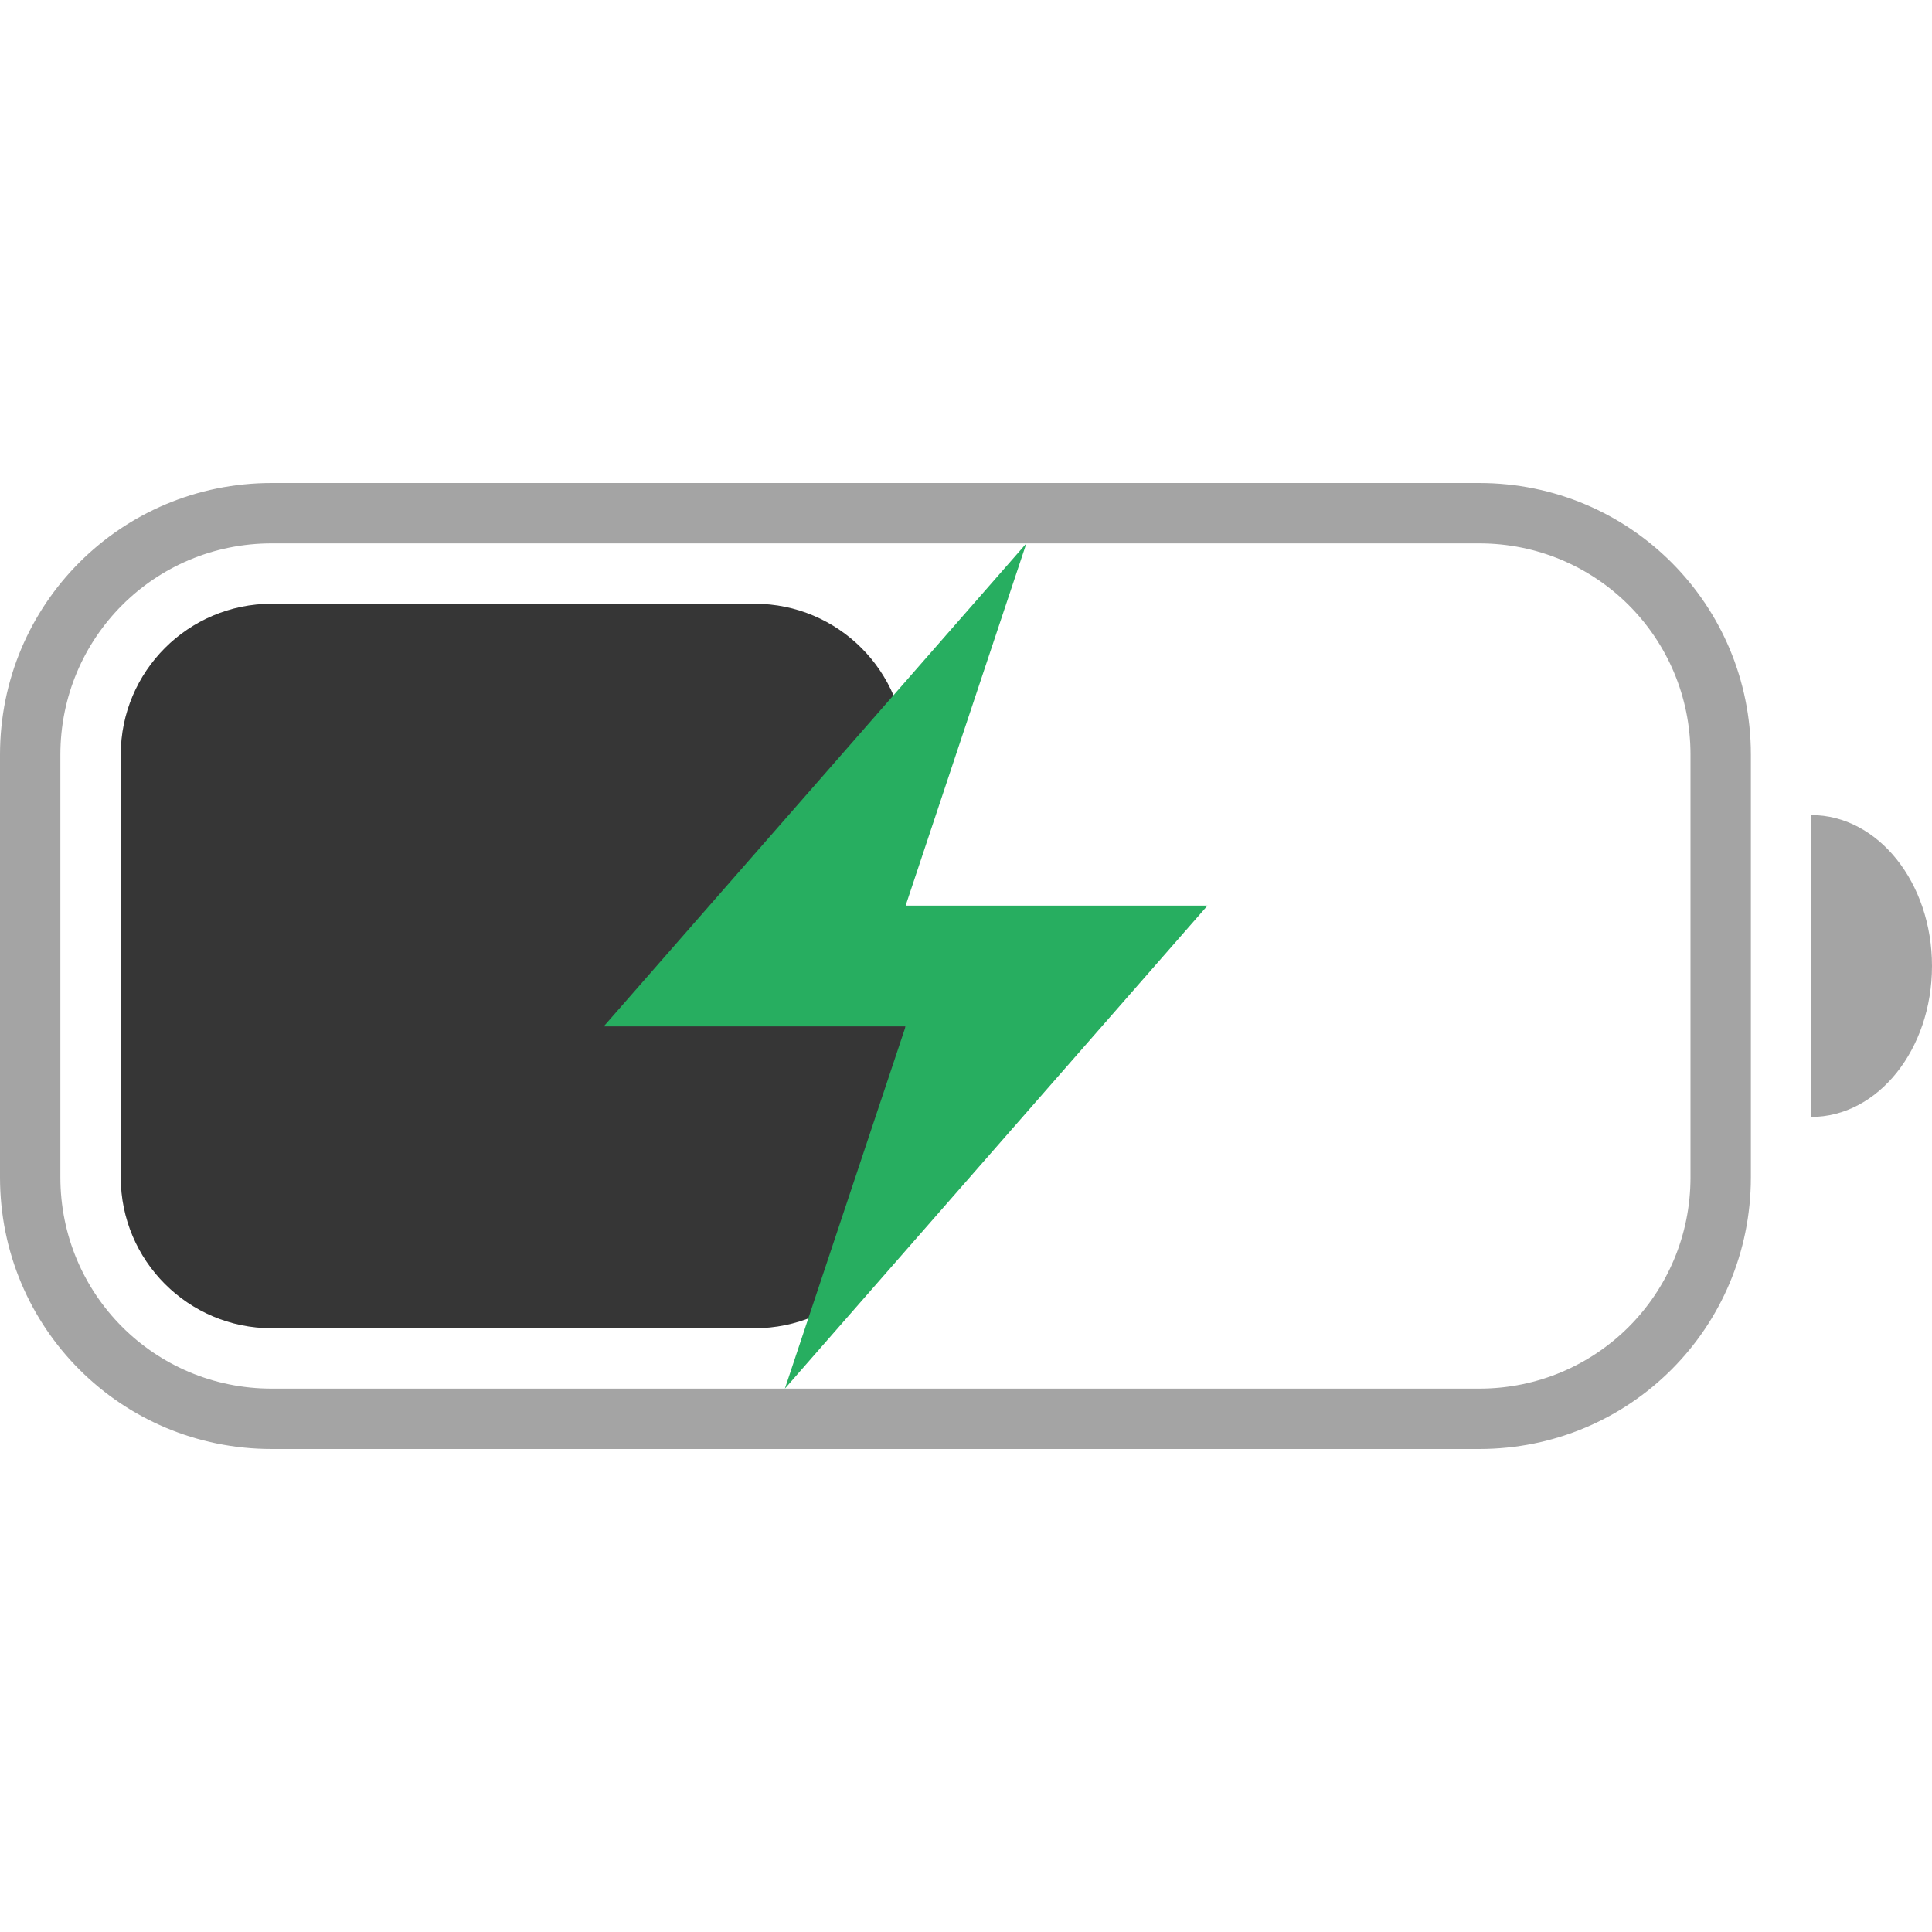
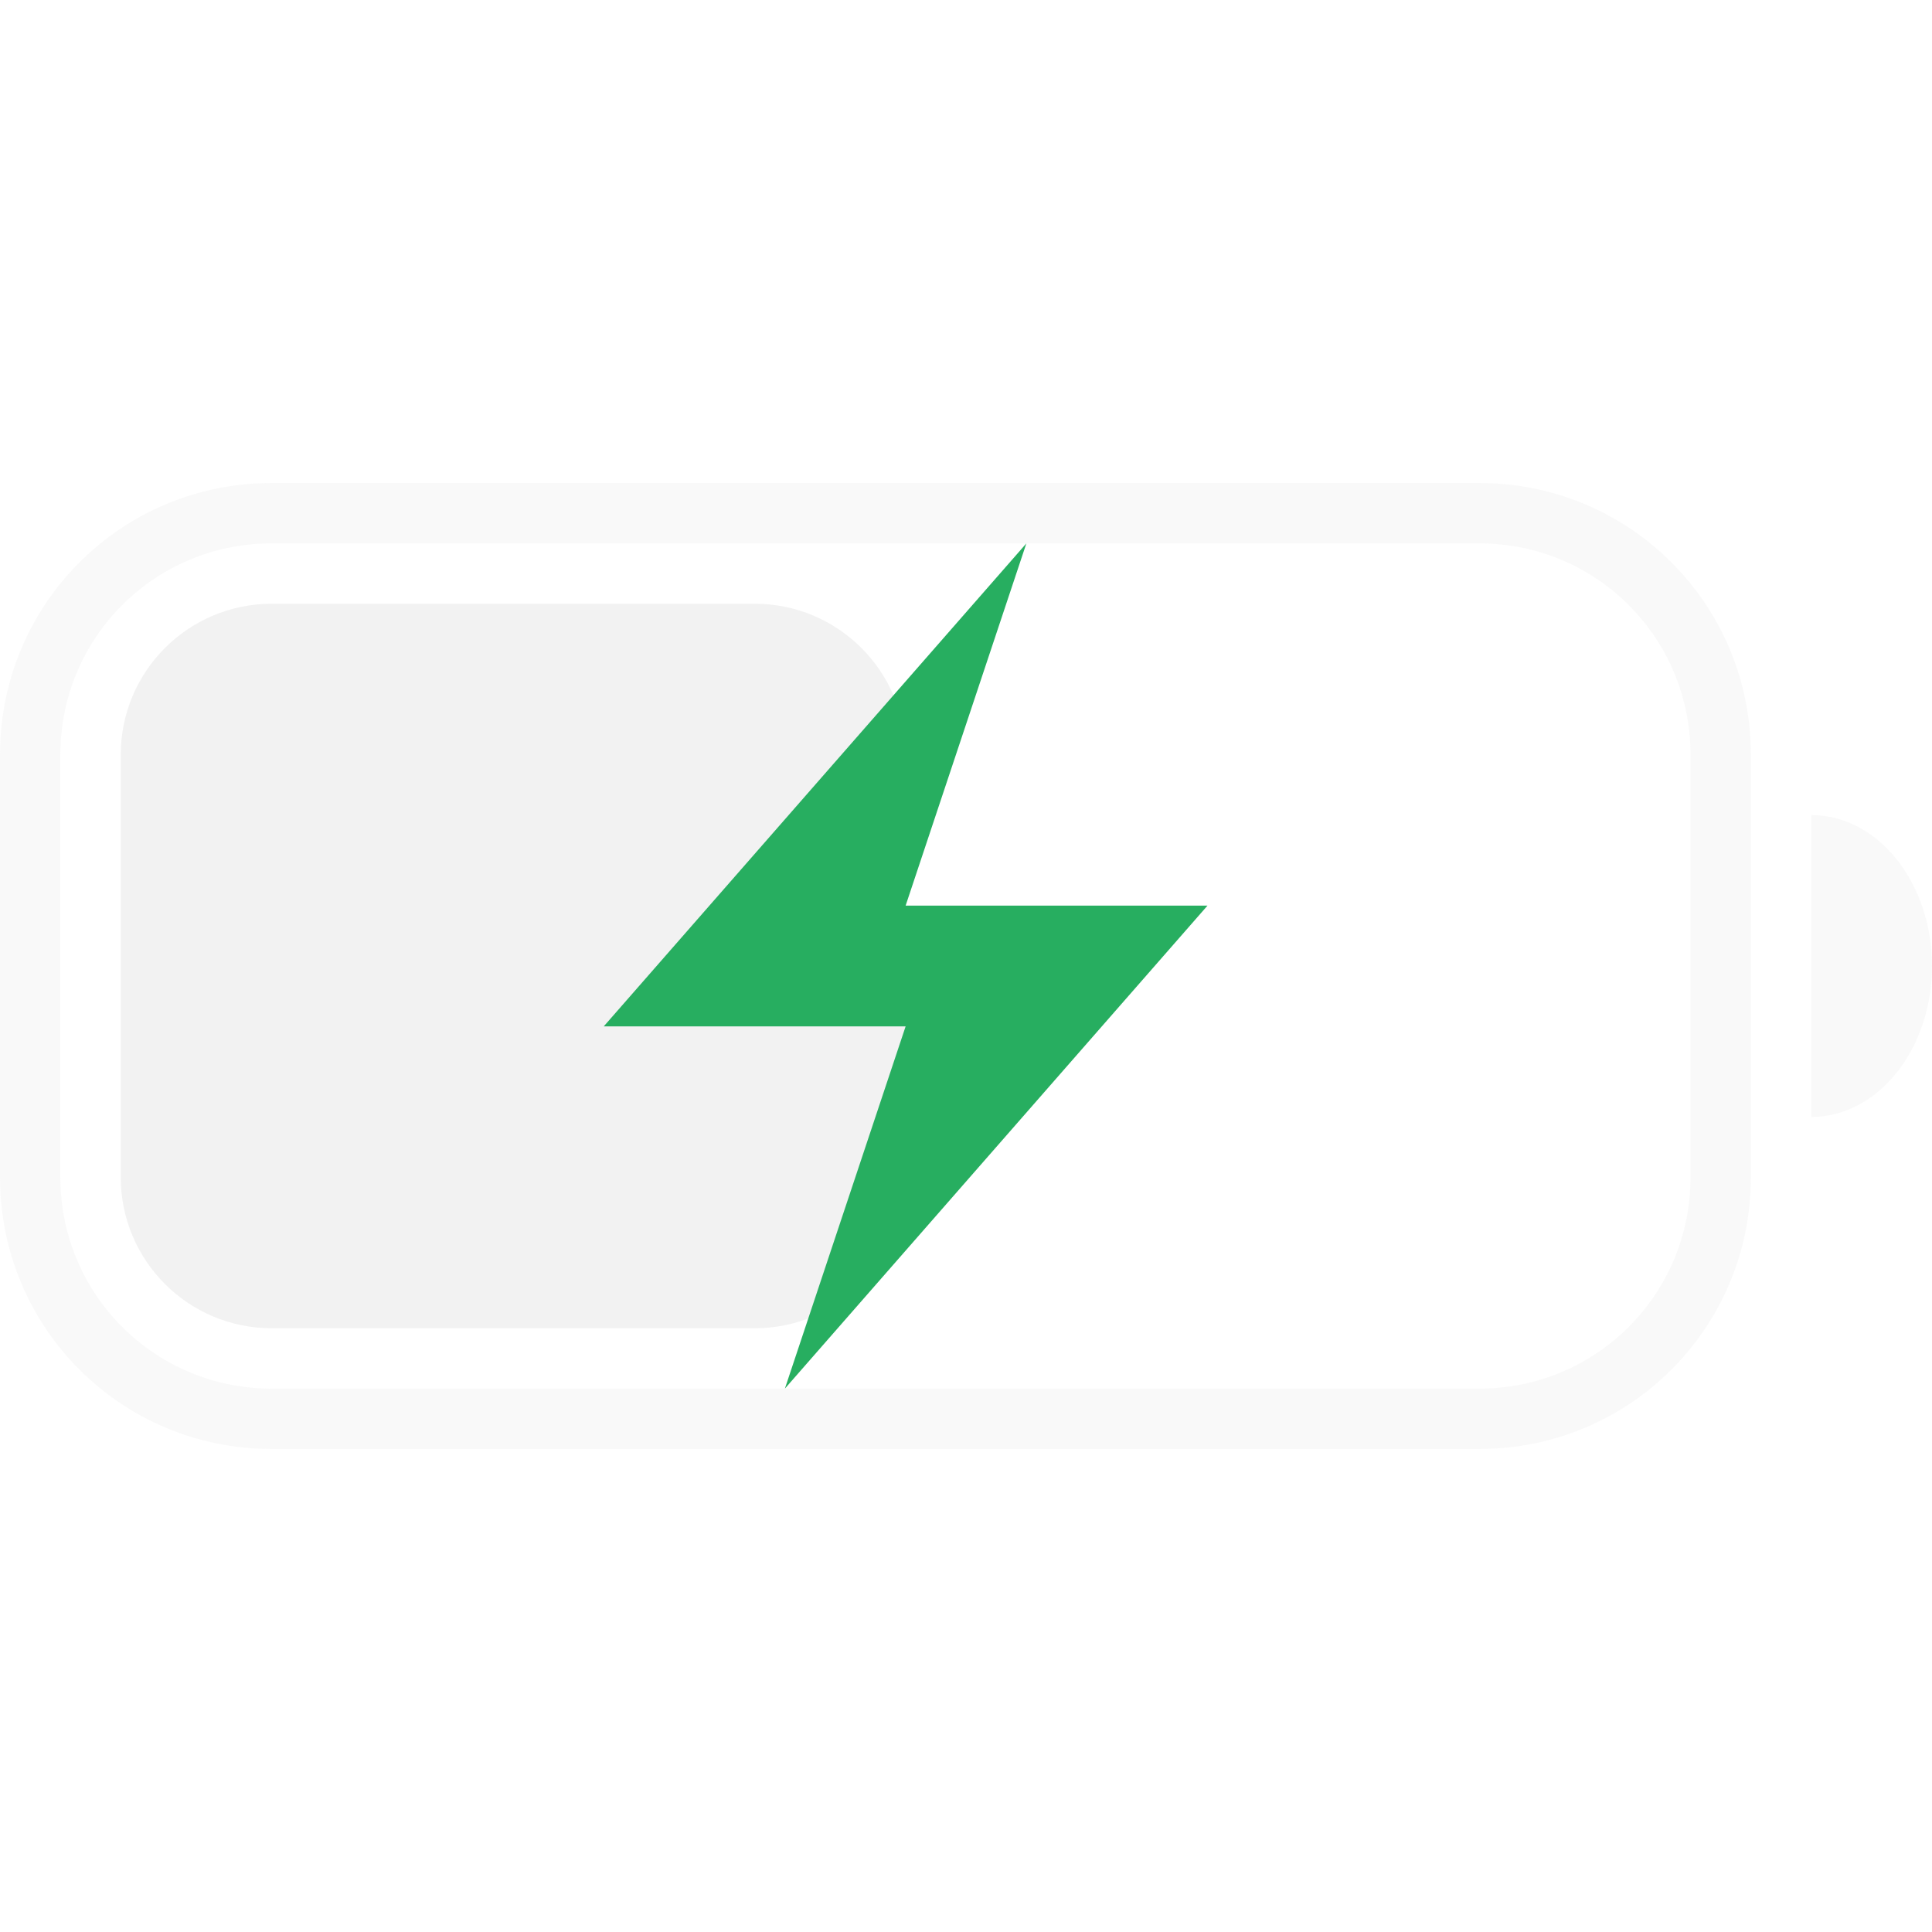
<svg xmlns="http://www.w3.org/2000/svg" width="32" height="32" version="1.1">
  <style id="current-color-scheme" type="text/css">.ColorScheme-Text {
-             color:#363636;
+             color:#f2f2f2;
        }
        .ColorScheme-PositiveText {
            color:#27ae60;
        }</style>
  <path class="ColorScheme-Text" d="m4.5 8c-2.493 0-4.5 2.007-4.5 4.5v7c0 2.493 2.007 4.5 4.5 4.5h20c2.493 0 4.5-2.007 4.5-4.5v-7c0-2.493-2.007-4.5-4.5-4.5zm0 1h20c1.939 0 3.5 1.561 3.5 3.5v7c0 1.939-1.561 3.5-3.5 3.5h-20c-1.939 0-3.5-1.561-3.5-3.5v-7c0-1.939 1.561-3.5 3.5-3.5zm25.5 4.5v5a2 2.5 0 0 0 2-2.5 2 2.5 0 0 0-2-2.5z" fill="currentColor" opacity=".45" />
  <rect class="ColorScheme-Text" x="2" y="10" width="13" height="12" rx="2.5" ry="2.5" fill="currentColor" />
  <path class="ColorScheme-PositiveText" d="m17 9-7 8h5l-2 6 7-8h-5z" fill="currentColor" />
</svg>
